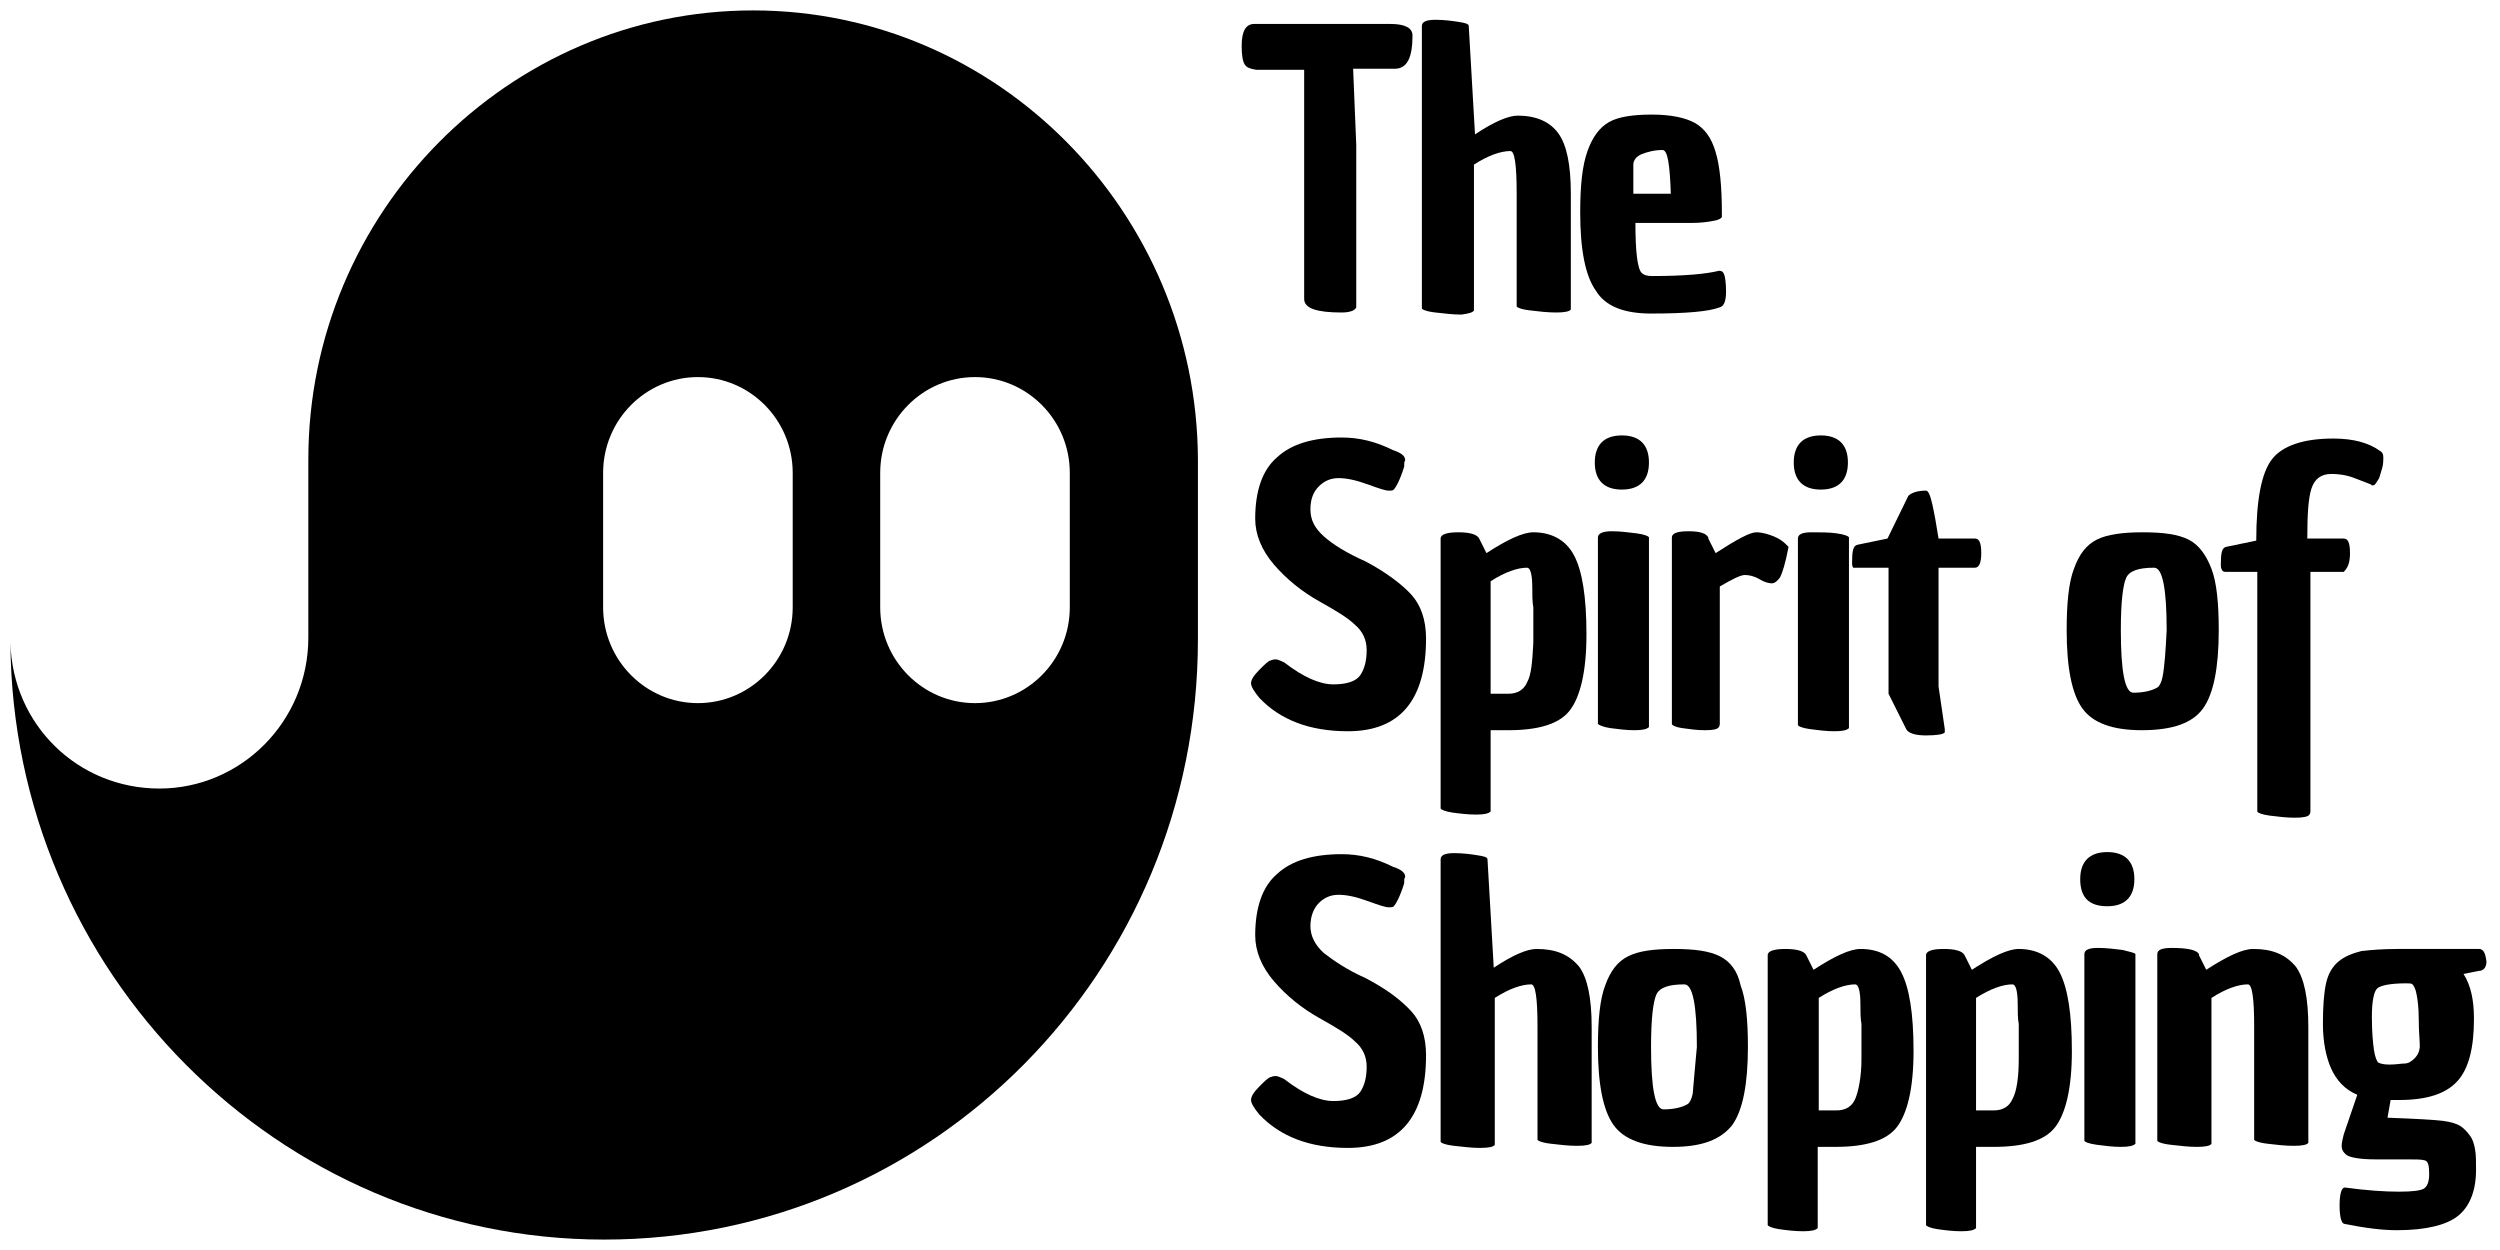
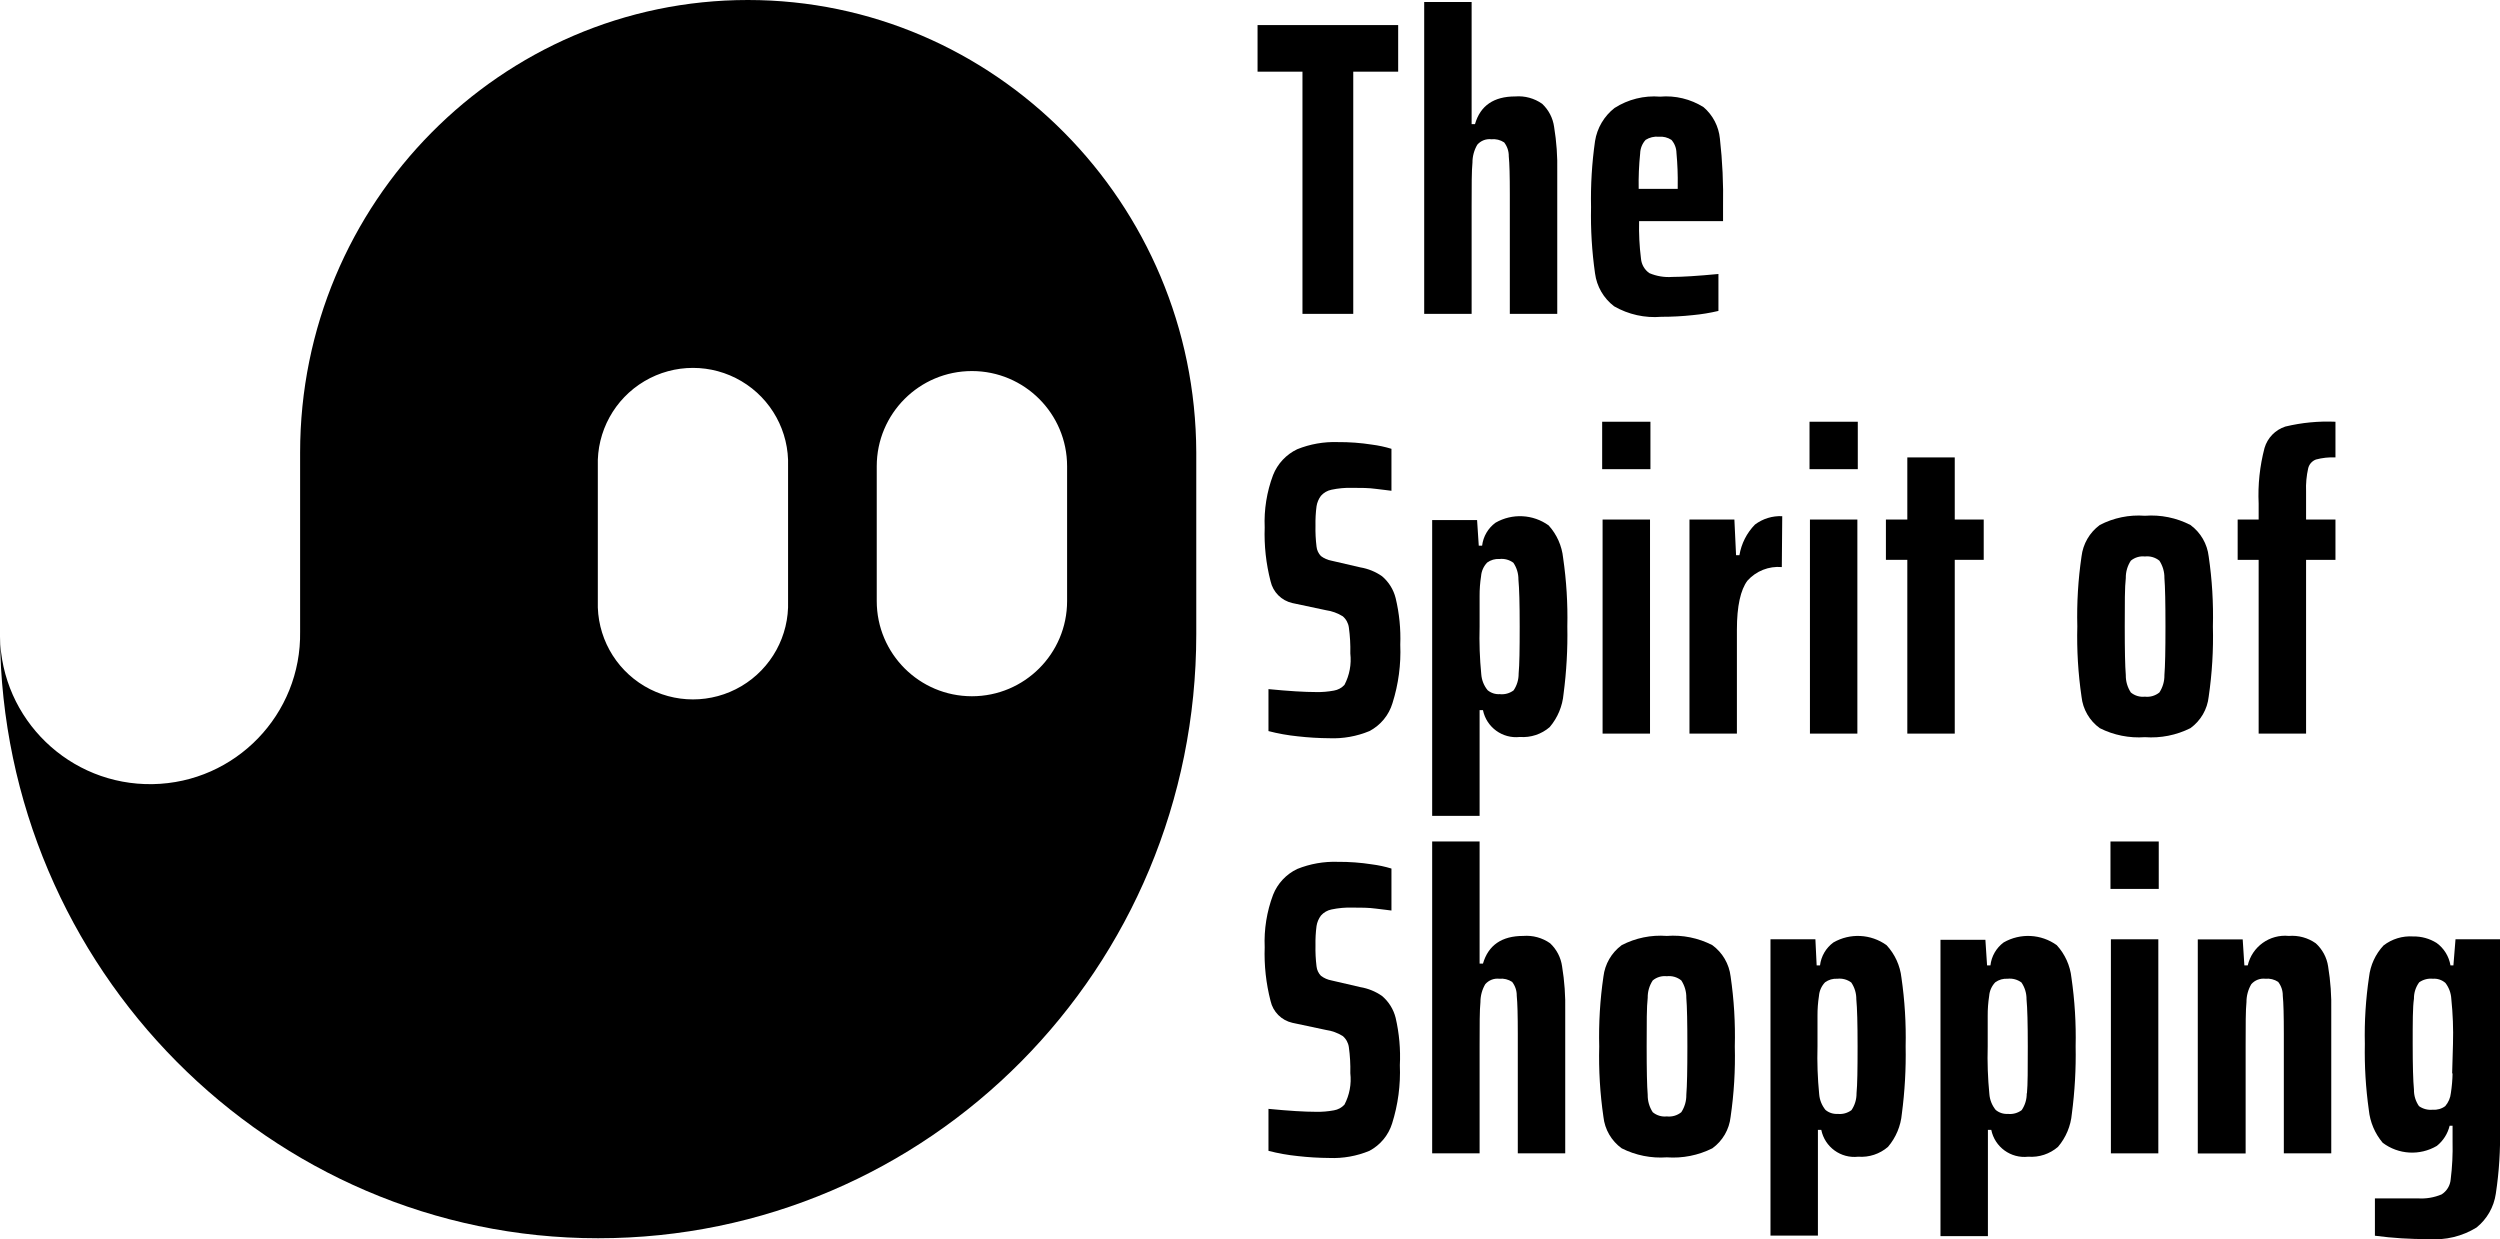
- <svg xmlns="http://www.w3.org/2000/svg" version="1.2" baseProfile="tiny" id="Layer_1" x="0px" y="0px" viewBox="0 0 240 120" overflow="visible" xml:space="preserve">
-   <g>
-     <path d="M125.2,6.7v22c0,0.9,1.2,1.3,3.6,1.3c0.8,0,1.3-0.2,1.4-0.5c0-0.1,0-0.4,0-0.9l0-14.7l-0.3-7.3l4,0c1.2,0,1.7-1.1,1.7-3.2   c0-0.7-0.7-1.1-2.1-1.1h-13.1c-0.8,0-1.2,0.7-1.2,2.1c0,0.9,0.1,1.5,0.3,1.8c0.2,0.3,0.5,0.4,1.1,0.5H125.2z" />
-     <path d="M141.5,29.8c0,0,0-0.1,0-0.3V15.8c1.4-0.9,2.6-1.3,3.5-1.3c0.4,0,0.6,1.3,0.6,4l0,10.9c0,0.1,0.4,0.3,1.3,0.4   c0.8,0.1,1.7,0.2,2.5,0.2c0.8,0,1.3-0.1,1.4-0.3c0,0,0-0.1,0-0.3V18.6c0-2.8-0.4-4.7-1.2-5.8c-0.8-1.1-2.1-1.7-3.9-1.7   c-0.9,0-2.3,0.6-4.1,1.8l-0.6-10.4c0-0.2-0.3-0.3-1-0.4c-0.6-0.1-1.4-0.2-2.2-0.2c-0.9,0-1.3,0.2-1.3,0.6v27.1   c0,0.1,0.4,0.3,1.3,0.4c0.9,0.1,1.7,0.2,2.5,0.2C141,30.1,141.4,30,141.5,29.8z" />
-     <path d="M158.5,30.1c3.4,0,5.6-0.2,6.6-0.6c0.4-0.1,0.6-0.6,0.6-1.5c0-0.9-0.1-1.5-0.2-1.7c-0.1-0.2-0.2-0.3-0.4-0.3   c0,0-0.1,0-0.1,0c-1.2,0.3-3.3,0.5-6.4,0.5c-0.5,0-0.8-0.1-1-0.3c-0.4-0.4-0.6-2-0.6-4.8h5.5c0.8,0,1.5-0.1,2-0.2   c0.6-0.1,0.8-0.3,0.8-0.4s0-0.3,0-0.4c0-2.5-0.2-4.5-0.6-5.8c-0.4-1.4-1.1-2.3-2-2.8c-0.9-0.5-2.3-0.8-4.1-0.8   c-1.8,0-3.2,0.2-4.1,0.7c-0.9,0.5-1.6,1.4-2.1,2.8c-0.5,1.4-0.7,3.3-0.7,5.9c0,3.6,0.5,6.1,1.5,7.5   C154.1,29.4,155.9,30.1,158.5,30.1z M156.8,15.8c0-0.4,0.3-0.8,0.8-1c0.5-0.2,1.2-0.4,2-0.4c0.5,0,0.7,1.4,0.8,4.2h-3.6V15.8z" />
-     <path d="M131.1,53.9c-1.8-0.8-3.1-1.6-4-2.4c-0.9-0.8-1.3-1.6-1.3-2.6c0-1,0.3-1.7,0.8-2.2s1.1-0.8,1.9-0.8s1.7,0.2,2.8,0.6   s1.7,0.6,2,0.6s0.4,0,0.5-0.1c0.2-0.2,0.6-0.9,1-2.2c0-0.3,0-0.5,0.1-0.6c0-0.4-0.3-0.7-1.2-1c-1.6-0.8-3.2-1.2-4.9-1.2   c-2.7,0-4.8,0.6-6.2,1.9c-1.4,1.2-2.1,3.2-2.1,5.9c0,1.5,0.6,3,1.8,4.4c1.2,1.4,2.7,2.6,4.3,3.5c1.6,0.9,2.8,1.6,3.5,2.3   c0.7,0.6,1.1,1.4,1.1,2.4c0,1-0.2,1.8-0.6,2.4c-0.4,0.6-1.3,0.9-2.6,0.9s-2.9-0.7-4.7-2.1c-0.4-0.2-0.7-0.3-0.8-0.3s-0.3,0-0.5,0.1   c-0.2,0-0.6,0.4-1.1,0.9c-0.6,0.6-0.8,1-0.8,1.3s0.3,0.8,0.8,1.4c2,2.1,4.8,3.2,8.5,3.2c5,0,7.5-3,7.5-8.9c0-1.8-0.5-3.2-1.4-4.2   S133,54.9,131.1,53.9z" />
-     <path d="M147.2,51.1c-1,0-2.5,0.7-4.5,2l-0.7-1.4c-0.2-0.4-0.9-0.6-2-0.6c-1.1,0-1.7,0.2-1.7,0.6v25.9c0,0.1,0.4,0.3,1.1,0.4   c0.7,0.1,1.5,0.2,2.3,0.2s1.2-0.1,1.4-0.3c0,0,0-0.1,0-0.3v-7.5h1.7c2.9,0,4.9-0.6,5.9-1.9c1-1.3,1.6-3.7,1.6-7.3   c0-3.6-0.4-6.1-1.2-7.6S148.9,51.1,147.2,51.1z M146.6,65.5c-0.3,0.7-0.9,1.1-1.8,1.1h-1.7V55.8c1.4-0.9,2.6-1.3,3.5-1.3   c0.3,0,0.5,0.6,0.5,1.9c0,0.7,0,1.4,0.1,1.9c0,0.6,0,1.7,0,3.4C147.1,63.6,147,64.8,146.6,65.5z" />
-     <path d="M155.7,47c1.7,0,2.6-0.9,2.6-2.6s-0.9-2.6-2.6-2.6c-1.7,0-2.6,0.9-2.6,2.6S154,47,155.7,47z" />
-     <path d="M154.6,69.9c0.8,0.1,1.5,0.2,2.3,0.2s1.2-0.1,1.4-0.3c0,0,0-0.1,0-0.3V51.6c0-0.1-0.4-0.3-1.2-0.4   c-0.8-0.1-1.6-0.2-2.4-0.2s-1.3,0.2-1.3,0.6v17.9C153.5,69.6,153.9,69.8,154.6,69.9z" />
-     <path d="M170.9,55.4c0.2-0.4,0.5-1.3,0.8-2.9l-0.3-0.3c-0.2-0.2-0.6-0.5-1.1-0.7s-1.1-0.4-1.7-0.4s-1.9,0.7-3.9,2l-0.7-1.4v-0.1   c-0.2-0.4-0.8-0.6-1.9-0.6c-1.1,0-1.6,0.2-1.6,0.6v17.9c0,0.1,0.3,0.3,1,0.4c0.7,0.1,1.4,0.2,2.2,0.2s1.2-0.1,1.3-0.3   c0,0,0.1-0.1,0.1-0.3V56.3c1.2-0.7,2-1.1,2.4-1.1c0.4,0,0.9,0.1,1.4,0.4s0.9,0.4,1.2,0.4S170.7,55.7,170.9,55.4z" />
-     <path d="M173.9,51.1c-0.9,0-1.3,0.2-1.3,0.6v17.9c0,0.1,0.4,0.3,1.2,0.4c0.8,0.1,1.5,0.2,2.3,0.2s1.2-0.1,1.4-0.3c0,0,0-0.1,0-0.3   V51.6c0-0.1-0.4-0.3-1.2-0.4C175.6,51.1,174.8,51.1,173.9,51.1z" />
-     <path d="M174.8,47c1.7,0,2.6-0.9,2.6-2.6s-0.9-2.6-2.6-2.6c-1.7,0-2.6,0.9-2.6,2.6S173.1,47,174.8,47z" />
-     <path d="M178.4,54.5h2.9v12.1L183,70c0.2,0.4,0.9,0.6,1.9,0.6s1.7-0.1,1.8-0.3c0,0,0-0.1,0-0.3v0l-0.6-4.1V54.5h3.5   c0.4,0,0.6-0.5,0.6-1.4c0-1-0.2-1.4-0.6-1.4h-3.5c-0.2-1.3-0.4-2.4-0.6-3.3c-0.2-0.9-0.4-1.3-0.6-1.3c-0.8,0-1.4,0.2-1.7,0.5   l-2,4.1l-2.9,0.6c-0.4,0.1-0.5,0.6-0.5,1.7c0,0.2,0,0.3,0.1,0.5C177.9,54.5,178.1,54.5,178.4,54.5z" />
-     <path d="M211.5,68c1-1.4,1.5-3.9,1.5-7.5c0-2.6-0.2-4.6-0.7-5.9c-0.5-1.3-1.2-2.3-2.2-2.8c-1-0.5-2.4-0.7-4.4-0.7   c-1.9,0-3.4,0.2-4.4,0.7c-1,0.5-1.7,1.4-2.2,2.8c-0.5,1.3-0.7,3.3-0.7,5.9c0,3.6,0.5,6.1,1.5,7.5s2.9,2.1,5.7,2.1   C208.6,70.1,210.5,69.4,211.5,68z M207.6,65c-0.1,0.5-0.3,0.9-0.5,1c-0.5,0.3-1.3,0.5-2.3,0.5c-0.8,0-1.2-2-1.2-6   c0-2.7,0.2-4.3,0.5-5c0.3-0.7,1.2-1,2.7-1c0.8,0,1.2,2,1.2,6C207.9,62.5,207.8,64,207.6,65z" />
-     <path d="M225.6,53.1c0-1-0.2-1.4-0.6-1.4h-3.5c0-2.3,0.1-3.9,0.4-4.8c0.3-0.9,0.9-1.4,1.9-1.4c1,0,1.8,0.2,2.5,0.5l1.3,0.5   c0,0,0,0,0.1,0.1c0.1,0,0.2,0,0.3-0.1c0.1-0.1,0.2-0.3,0.4-0.6c0.1-0.3,0.2-0.7,0.3-1c0.1-0.4,0.1-0.7,0.1-1c0-0.3-0.1-0.5-0.3-0.6   h0c-1.1-0.8-2.6-1.2-4.5-1.2c-2.9,0-4.9,0.7-5.9,2s-1.5,3.9-1.5,7.8l-2.9,0.6c-0.4,0.1-0.5,0.6-0.5,1.7c0,0.2,0,0.3,0.1,0.5   s0.2,0.2,0.5,0.2h2.9v23c0,0.1,0.4,0.3,1.2,0.4c0.8,0.1,1.6,0.2,2.4,0.2s1.3-0.1,1.4-0.3c0,0,0.1-0.1,0.1-0.3v-23h3.2   C225.4,54.5,225.6,54,225.6,53.1z" />
-     <path d="M131.1,93.9c-1.8-0.8-3.1-1.7-4-2.4c-0.9-0.8-1.3-1.7-1.3-2.6s0.3-1.7,0.8-2.2c0.5-0.5,1.1-0.8,1.9-0.8s1.7,0.2,2.8,0.6   c1.1,0.4,1.7,0.6,2,0.6s0.4,0,0.5-0.1c0.2-0.2,0.6-0.9,1-2.2c0-0.3,0-0.5,0.1-0.6c0-0.4-0.3-0.7-1.2-1c-1.6-0.8-3.2-1.2-4.9-1.2   c-2.7,0-4.8,0.6-6.2,1.9c-1.4,1.2-2.1,3.2-2.1,5.9c0,1.5,0.6,3,1.8,4.4c1.2,1.4,2.7,2.6,4.3,3.5c1.6,0.9,2.8,1.6,3.5,2.3   c0.7,0.6,1.1,1.4,1.1,2.4s-0.2,1.8-0.6,2.4c-0.4,0.6-1.3,0.9-2.6,0.9s-2.9-0.7-4.7-2.1c-0.4-0.2-0.7-0.3-0.8-0.3s-0.3,0-0.5,0.1   c-0.2,0-0.6,0.4-1.1,0.9c-0.6,0.6-0.8,1-0.8,1.3s0.3,0.8,0.8,1.4c2,2.1,4.8,3.2,8.5,3.2c5,0,7.5-3,7.5-8.9c0-1.8-0.5-3.2-1.4-4.2   C134.4,95.9,133,94.9,131.1,93.9z" />
-     <path d="M147.5,91.1c-0.9,0-2.3,0.6-4.1,1.8l-0.6-10.4c0-0.2-0.3-0.3-1-0.4c-0.6-0.1-1.4-0.2-2.2-0.2c-0.9,0-1.3,0.2-1.3,0.6v27.1   c0,0.1,0.4,0.3,1.3,0.4c0.9,0.1,1.7,0.2,2.5,0.2c0.8,0,1.3-0.1,1.4-0.3c0,0,0-0.1,0-0.3V95.8c1.4-0.9,2.6-1.3,3.5-1.3   c0.4,0,0.6,1.3,0.6,4l0,10.9c0,0.1,0.4,0.3,1.3,0.4c0.8,0.1,1.7,0.2,2.5,0.2c0.8,0,1.3-0.1,1.4-0.3c0,0,0-0.1,0-0.3V98.6   c0-2.8-0.4-4.7-1.2-5.8C150.6,91.6,149.3,91.1,147.5,91.1z" />
-     <path d="M165.1,91.8c-1-0.5-2.4-0.7-4.4-0.7s-3.4,0.2-4.4,0.7c-1,0.5-1.7,1.4-2.2,2.8c-0.5,1.3-0.7,3.3-0.7,5.9   c0,3.6,0.5,6.1,1.5,7.5s2.9,2.1,5.7,2.1s4.6-0.7,5.7-2.1c1-1.4,1.5-3.9,1.5-7.5c0-2.6-0.2-4.6-0.7-5.9   C166.8,93.2,166.1,92.3,165.1,91.8z M162.5,105c-0.1,0.5-0.3,0.9-0.5,1c-0.5,0.3-1.3,0.5-2.3,0.5c-0.8,0-1.2-2-1.2-6   c0-2.7,0.2-4.3,0.5-5c0.3-0.7,1.2-1,2.7-1c0.8,0,1.2,2,1.2,6C162.7,102.5,162.6,104,162.5,105z" />
-     <path d="M178.6,91.1c-1,0-2.5,0.7-4.5,2l-0.7-1.4c-0.2-0.4-0.9-0.6-2-0.6c-1.1,0-1.7,0.2-1.7,0.6v25.9c0,0.1,0.4,0.3,1.1,0.4   s1.5,0.2,2.3,0.2c0.8,0,1.2-0.1,1.4-0.3c0,0,0-0.1,0-0.3v-7.5h1.7c2.9,0,4.9-0.6,5.9-1.9c1-1.3,1.6-3.7,1.6-7.3   c0-3.6-0.4-6.1-1.2-7.6S180.4,91.1,178.6,91.1z M178.1,105.5c-0.3,0.7-0.9,1.1-1.8,1.1h-1.7V95.8c1.4-0.9,2.6-1.3,3.5-1.3   c0.3,0,0.5,0.6,0.5,1.9c0,0.7,0,1.4,0.1,1.9c0,0.6,0,1.7,0,3.4S178.4,104.8,178.1,105.5z" />
-     <path d="M193.8,91.1c-1,0-2.5,0.7-4.5,2l-0.7-1.4c-0.2-0.4-0.9-0.6-2-0.6s-1.7,0.2-1.7,0.6v25.9c0,0.1,0.4,0.3,1.1,0.4   c0.7,0.1,1.5,0.2,2.3,0.2s1.2-0.1,1.4-0.3c0,0,0-0.1,0-0.3v-7.5h1.7c2.9,0,4.9-0.6,5.9-1.9s1.6-3.7,1.6-7.3c0-3.6-0.4-6.1-1.2-7.6   S195.5,91.1,193.8,91.1z M193.2,105.5c-0.3,0.7-0.9,1.1-1.8,1.1h-1.7V95.8c1.4-0.9,2.6-1.3,3.5-1.3c0.3,0,0.5,0.6,0.5,1.9   c0,0.7,0,1.4,0.1,1.9c0,0.6,0,1.7,0,3.4S193.6,104.8,193.2,105.5z" />
-     <path d="M203.8,91.2c-0.8-0.1-1.6-0.2-2.4-0.2c-0.9,0-1.3,0.2-1.3,0.6v17.9c0,0.1,0.4,0.3,1.2,0.4c0.8,0.1,1.5,0.2,2.3,0.2   s1.2-0.1,1.4-0.3c0,0,0-0.1,0-0.3V91.6C205,91.5,204.6,91.4,203.8,91.2z" />
-     <path d="M202.3,87c1.7,0,2.6-0.9,2.6-2.6c0-1.7-0.9-2.6-2.6-2.6c-1.7,0-2.6,0.9-2.6,2.6C199.7,86.2,200.6,87,202.3,87z" />
-     <path d="M216.3,91.1c-1,0-2.5,0.7-4.5,2l-0.7-1.4c0,0,0,0,0-0.1c-0.2-0.4-1.1-0.6-2.6-0.6c-1,0-1.4,0.2-1.4,0.6v17.9   c0,0.1,0.4,0.3,1.3,0.4c0.9,0.1,1.7,0.2,2.5,0.2c0.8,0,1.3-0.1,1.4-0.3c0,0,0-0.1,0-0.3V95.8c1.4-0.9,2.6-1.3,3.5-1.3   c0.4,0,0.6,1.3,0.6,4l0,10.9c0,0.1,0.4,0.3,1.3,0.4c0.8,0.1,1.7,0.2,2.5,0.2s1.3-0.1,1.4-0.3c0,0,0-0.1,0-0.3V98.6   c0-2.8-0.4-4.7-1.2-5.8C219.4,91.6,218.1,91.1,216.3,91.1z" />
-     <path d="M238,91.1h-7.8c-1.5,0-2.6,0.1-3.5,0.2c-0.8,0.2-1.6,0.5-2.2,1c-0.6,0.5-1,1.2-1.2,2.1c-0.2,0.9-0.3,2.2-0.3,3.9   c0,1.7,0.3,3.2,0.8,4.3s1.3,2,2.5,2.5l-1.3,3.8c-0.1,0.4-0.2,0.8-0.2,1.1s0.1,0.6,0.5,0.9c0.3,0.2,1.2,0.4,2.7,0.4l3.1,0   c0.8,0,1.4,0,1.7,0.1c0.3,0.1,0.4,0.5,0.4,1.3c0,0.8-0.2,1.2-0.5,1.4c-0.3,0.2-1.1,0.3-2.4,0.3c-1.3,0-3-0.1-5.2-0.4h0h0   c-0.3,0-0.5,0.6-0.5,1.7c0,1.2,0.2,1.8,0.5,1.8c2,0.4,3.6,0.6,5,0.6c2.8,0,4.8-0.5,5.9-1.4c1.1-0.9,1.7-2.4,1.7-4.4   c0-0.8,0-1.5-0.1-2c-0.1-0.5-0.2-0.9-0.5-1.3c-0.3-0.4-0.6-0.7-0.9-0.9s-0.9-0.4-1.7-0.5c-0.8-0.1-2.6-0.2-5.3-0.3l0.3-1.7h0.8   c2.7,0,4.5-0.6,5.6-1.8c1.1-1.2,1.6-3.2,1.6-6c0-1.8-0.3-3.2-1-4.3l1.5-0.3l0.1,0c0.4-0.1,0.6-0.4,0.6-0.9   C238.6,91.5,238.4,91.1,238,91.1z M232.3,100.4c0,0.5-0.2,0.9-0.5,1.2c-0.3,0.3-0.6,0.5-1,0.5c-0.3,0-0.8,0.1-1.4,0.1   c-0.6,0-0.9-0.1-1.1-0.2c-0.1-0.1-0.3-0.5-0.4-1.2s-0.2-1.7-0.2-3.2s0.2-2.4,0.5-2.7s1.3-0.5,2.8-0.5c0.3,0,0.5,0,0.6,0.1   c0.1,0.1,0.3,0.4,0.4,1c0.1,0.5,0.2,1.3,0.2,2.4S232.3,99.9,232.3,100.4z" />
-     <path d="M72.3,1C48.8,1,29.6,20.4,29.6,44.1c0,1.7,0,3.2,0,4.6c0,5.8,0,7.6,0,7.5c0,1.4,0,3.1,0,5c0,8.1-6.5,14.5-14.3,14.5   c-7.8,0-14.1-6.1-14.3-14C1.2,93.3,26.7,119,58,119c31.5,0,57-25.7,57-57.6V44.1C114.9,20.4,95.8,1,72.3,1z M76.1,58.3   c0,5.1-4.1,9.2-9.1,9.2c-5,0-9.1-4.1-9.1-9.2V45.4c0-5.1,4.1-9.2,9.1-9.2s9.1,4.1,9.1,9.2V58.3z M102.7,58.3c0,5.1-4.1,9.2-9.1,9.2   s-9.1-4.1-9.1-9.2V45.4c0-5.1,4.1-9.2,9.1-9.2c5,0,9.1,4.1,9.1,9.2V58.3z" />
-   </g>
+ <svg xmlns="http://www.w3.org/2000/svg" viewBox="0 0 238.24 118.03">
+   <path d="M160.88,18.75a28.84,28.84,0,0,0-.12-3.18,1.92,1.92,0,0,0-.48-1.24,1.88,1.88,0,0,0-1.2-.3,2,2,0,0,0-1.26.3,2,2,0,0,0-.52,1.3,27.88,27.88,0,0,0-.14,3.32h3.72Z" transform="translate(-1 -1)" style="fill:none" />
+   <path d="M193.68,94.63a1.86,1.86,0,0,0-1.32-.36,1.8,1.8,0,0,0-1.18.34,2.11,2.11,0,0,0-.58,1.3,11.82,11.82,0,0,0-.14,1.9c0,.84,0,1.81,0,2.9a36.42,36.42,0,0,0,.16,4.56,2.72,2.72,0,0,0,.6,1.5,1.64,1.64,0,0,0,1.16.38,1.86,1.86,0,0,0,1.32-.36,2.79,2.79,0,0,0,.48-1.6c.08-.83.12-2.32.12-4.48s0-3.65-.12-4.48A2.79,2.79,0,0,0,193.68,94.63Z" transform="translate(-1 -1)" style="fill:none" />
+   <path d="M177.44,94.63a1.86,1.86,0,0,0-1.32-.36,1.8,1.8,0,0,0-1.18.34,2.11,2.11,0,0,0-.58,1.3,11.82,11.82,0,0,0-.14,1.9c0,.84,0,1.81,0,2.9a36.42,36.42,0,0,0,.16,4.56,2.72,2.72,0,0,0,.6,1.5,1.64,1.64,0,0,0,1.16.38,1.86,1.86,0,0,0,1.32-.36,2.79,2.79,0,0,0,.48-1.6c.08-.83.12-2.32.12-4.48s0-3.65-.12-4.48A2.79,2.79,0,0,0,177.44,94.63Z" transform="translate(-1 -1)" style="fill:none" />
+   <path d="M161.22,94.43a1.85,1.85,0,0,0-1.38-.4,1.79,1.79,0,0,0-1.34.4,2.93,2.93,0,0,0-.48,1.66c-.07.84-.1,2.38-.1,4.62s0,3.78.1,4.62a2.93,2.93,0,0,0,.48,1.66,1.79,1.79,0,0,0,1.34.4,1.85,1.85,0,0,0,1.38-.4,2.93,2.93,0,0,0,.48-1.66c.07-.84.1-2.38.1-4.62s0-3.78-.1-4.62A2.93,2.93,0,0,0,161.22,94.43Z" transform="translate(-1 -1)" style="fill:none" />
+   <path d="M67,36.27A9.1,9.1,0,0,0,58,45.43V58.28a9.07,9.07,0,1,0,18.13,0V45.43A9.13,9.13,0,0,0,67,36.27Z" transform="translate(-1 -1)" style="fill:none" />
+   <path d="M93.62,36.27a9.11,9.11,0,0,0-9.07,9.16V58.28a9.07,9.07,0,1,0,18.14,0V45.43A9.13,9.13,0,0,0,93.62,36.27Z" transform="translate(-1 -1)" style="fill:none" />
+   <path d="M145.24,54.63a1.86,1.86,0,0,0-1.32-.36,1.8,1.8,0,0,0-1.18.34,2.11,2.11,0,0,0-.58,1.3,11.82,11.82,0,0,0-.14,1.9c0,.84,0,1.81,0,2.9a36.42,36.42,0,0,0,.16,4.56,2.72,2.72,0,0,0,.6,1.5,1.64,1.64,0,0,0,1.16.38,1.86,1.86,0,0,0,1.32-.36,2.79,2.79,0,0,0,.48-1.6c.08-.83.12-2.32.12-4.48s0-3.65-.12-4.48A2.79,2.79,0,0,0,145.24,54.63Z" transform="translate(-1 -1)" style="fill:none" />
+   <path d="M206.78,54.43a1.85,1.85,0,0,0-1.38-.4,1.79,1.79,0,0,0-1.34.4,2.93,2.93,0,0,0-.48,1.66c-.07.84-.1,2.38-.1,4.62s0,3.78.1,4.62a2.93,2.93,0,0,0,.48,1.66,1.79,1.79,0,0,0,1.34.4,1.85,1.85,0,0,0,1.38-.4,2.93,2.93,0,0,0,.48-1.66c.07-.84.1-2.38.1-4.62s0-3.78-.1-4.62A2.93,2.93,0,0,0,206.78,54.43Z" transform="translate(-1 -1)" style="fill:none" />
+   <path d="M234,94.67a1.63,1.63,0,0,0-1.2-.4,1.93,1.93,0,0,0-1.3.34,2.57,2.57,0,0,0-.5,1.56c-.08.81-.12,2.25-.12,4.3s0,3.53.12,4.36a2.68,2.68,0,0,0,.48,1.58,1.92,1.92,0,0,0,1.32.34,1.72,1.72,0,0,0,1.18-.34,2.25,2.25,0,0,0,.54-1.26,13.8,13.8,0,0,0,.16-1.86c0-.81,0-1.75,0-2.82a32.4,32.4,0,0,0-.16-4.28A2.74,2.74,0,0,0,234,94.67Z" transform="translate(-1 -1)" style="fill:none" />
+   <polygon points="124.12 29.91 128.96 29.91 128.96 6.83 133.24 6.83 133.24 2.39 119.84 2.39 119.84 6.83 124.12 6.83 124.12 29.91" />
+   <path d="M141.24,20.67c0-2,0-3.39.08-4.18a3.33,3.33,0,0,1,.46-1.7,1.54,1.54,0,0,1,1.34-.52,1.87,1.87,0,0,1,1.22.3,2.09,2.09,0,0,1,.44,1.32c.07.68.1,1.89.1,3.62v11.4h4.52V17.35a23.07,23.07,0,0,0-.3-4.26,3.71,3.71,0,0,0-1.14-2.2,3.91,3.91,0,0,0-2.56-.7q-3.08,0-3.84,2.64h-.32V1.19h-4.52V30.91h4.52Z" transform="translate(-1 -1)" />
+   <path d="M154.82,30.19a7.74,7.74,0,0,0,4.5,1,27.35,27.35,0,0,0,3-.16,17.64,17.64,0,0,0,2.44-.4V27.11c-2,.19-3.47.28-4.4.28a4.68,4.68,0,0,1-2.18-.36,1.87,1.87,0,0,1-.8-1.38,23.86,23.86,0,0,1-.18-3.58h8V20.71a49.5,49.5,0,0,0-.3-6.5,4.52,4.52,0,0,0-1.56-3,6.7,6.7,0,0,0-4.14-1,7,7,0,0,0-4.34,1.08A5,5,0,0,0,153,14.45a38.77,38.77,0,0,0-.38,6.3,38.77,38.77,0,0,0,.38,6.3A4.71,4.71,0,0,0,154.82,30.19Zm2.48-14.56a2,2,0,0,1,.52-1.3,2,2,0,0,1,1.26-.3,1.88,1.88,0,0,1,1.2.3,1.92,1.92,0,0,1,.48,1.24,28.84,28.84,0,0,1,.12,3.18V19h-3.72A27.88,27.88,0,0,1,157.3,15.63Z" transform="translate(-1 -1)" />
+   <path d="M132.7,55.91a5.08,5.08,0,0,0-2.06-.84l-2.76-.64a2.36,2.36,0,0,1-1-.44,1.52,1.52,0,0,1-.42-.9,13.76,13.76,0,0,1-.1-2,12.32,12.32,0,0,1,.1-1.84,2.24,2.24,0,0,1,.42-1,1.81,1.81,0,0,1,1-.58,8.43,8.43,0,0,1,2-.18c.8,0,1.55,0,2.26.1s1.19.13,1.46.18v-4a11.38,11.38,0,0,0-1.86-.4,20.17,20.17,0,0,0-3.26-.24,9.47,9.47,0,0,0-3.86.68,4.6,4.6,0,0,0-2.3,2.46,12.66,12.66,0,0,0-.8,5,18,18,0,0,0,.56,5.12,2.75,2.75,0,0,0,2.08,2.08l3.2.68a4.11,4.11,0,0,1,1.6.58,1.69,1.69,0,0,1,.58,1.06,15.32,15.32,0,0,1,.14,2.48,5.18,5.18,0,0,1-.56,3,1.76,1.76,0,0,1-1,.54,8.24,8.24,0,0,1-1.72.14c-1.07,0-2.57-.09-4.52-.28v4a18.53,18.53,0,0,0,2.8.5,28,28,0,0,0,3,.18,9,9,0,0,0,3.82-.68A4.45,4.45,0,0,0,133.7,68a16.24,16.24,0,0,0,.74-5.56A16.37,16.37,0,0,0,134,58,4,4,0,0,0,132.7,55.91Z" transform="translate(-1 -1)" />
+   <path d="M148.58,51.07a4.68,4.68,0,0,0-5.06-.26A3.17,3.17,0,0,0,142.24,53h-.32l-.16-2.44h-4.28V78.75H142V68.67h.32a3.22,3.22,0,0,0,3.52,2.56,3.89,3.89,0,0,0,2.84-.94A5.64,5.64,0,0,0,150,67.13a43,43,0,0,0,.36-6.42,39.38,39.38,0,0,0-.4-6.54A5.44,5.44,0,0,0,148.58,51.07Zm-2.86,14.12a2.79,2.79,0,0,1-.48,1.6,1.86,1.86,0,0,1-1.32.36,1.64,1.64,0,0,1-1.16-.38,2.72,2.72,0,0,1-.6-1.5,36.42,36.42,0,0,1-.16-4.56c0-1.09,0-2.06,0-2.9a11.82,11.82,0,0,1,.14-1.9,2.11,2.11,0,0,1,.58-1.3,1.8,1.8,0,0,1,1.18-.34,1.86,1.86,0,0,1,1.32.36,2.79,2.79,0,0,1,.48,1.6c.08.83.12,2.32.12,4.48S145.8,64.36,145.72,65.19Z" transform="translate(-1 -1)" />
+   <rect x="152.72" y="49.51" width="4.52" height="20.4" />
+   <rect x="152.68" y="40.19" width="4.6" height="4.52" />
+   <path d="M170.84,50.19a4,4,0,0,0-2.6.8,5.45,5.45,0,0,0-1.48,2.92h-.32l-.16-3.4H162v20.4h4.52V61c0-2.24.35-3.79,1-4.66a3.94,3.94,0,0,1,3.28-1.3Z" transform="translate(-1 -1)" />
+   <rect x="172.44" y="40.19" width="4.6" height="4.52" />
+   <rect x="172.48" y="49.51" width="4.52" height="20.4" />
+   <polygon points="186.28 69.91 186.28 53.35 189.04 53.35 189.04 49.51 186.28 49.51 186.28 43.59 181.76 43.59 181.76 49.51 179.72 49.51 179.72 53.35 181.76 53.35 181.76 69.91 186.28 69.91" />
+   <path d="M211.88,60.71a39,39,0,0,0-.4-6.68,4.33,4.33,0,0,0-1.74-3,8.12,8.12,0,0,0-4.34-.88,8,8,0,0,0-4.3.88,4.36,4.36,0,0,0-1.74,3,39.07,39.07,0,0,0-.4,6.66,39.38,39.38,0,0,0,.4,6.7,4.26,4.26,0,0,0,1.74,3,8.25,8.25,0,0,0,4.3.86,8.34,8.34,0,0,0,4.34-.86,4.26,4.26,0,0,0,1.74-3A39.38,39.38,0,0,0,211.88,60.71Zm-4.62,4.62a2.93,2.93,0,0,1-.48,1.66,1.85,1.85,0,0,1-1.38.4,1.79,1.79,0,0,1-1.34-.4,2.93,2.93,0,0,1-.48-1.66c-.07-.84-.1-2.38-.1-4.62s0-3.78.1-4.62a2.93,2.93,0,0,1,.48-1.66,1.79,1.79,0,0,1,1.34-.4,1.85,1.85,0,0,1,1.38.4,2.93,2.93,0,0,1,.48,1.66c.07.84.1,2.38.1,4.62S207.33,64.49,207.26,65.33Z" transform="translate(-1 -1)" />
+   <path d="M216.8,43.69a17.68,17.68,0,0,0-.56,5.3v1.52h-2v3.84h2V70.91h4.52V54.35h2.8V50.51h-2.8V47.83a8.48,8.48,0,0,1,.2-2.2,1.19,1.19,0,0,1,.74-.84,6.09,6.09,0,0,1,1.86-.2v-3.4a17.19,17.19,0,0,0-4.78.46A3.06,3.06,0,0,0,216.8,43.69Z" transform="translate(-1 -1)" />
+   <path d="M132.7,95.91a5.08,5.08,0,0,0-2.06-.84l-2.76-.64a2.36,2.36,0,0,1-1-.44,1.52,1.52,0,0,1-.42-.9,13.76,13.76,0,0,1-.1-2,12.32,12.32,0,0,1,.1-1.84,2.24,2.24,0,0,1,.42-1,1.81,1.81,0,0,1,1-.58,8.43,8.43,0,0,1,2-.18c.8,0,1.55,0,2.26.1s1.19.13,1.46.18v-4a11.38,11.38,0,0,0-1.86-.4,20.17,20.17,0,0,0-3.26-.24,9.47,9.47,0,0,0-3.86.68,4.6,4.6,0,0,0-2.3,2.46,12.66,12.66,0,0,0-.8,5,18,18,0,0,0,.56,5.12,2.75,2.75,0,0,0,2.08,2.08l3.2.68a4.11,4.11,0,0,1,1.6.58,1.69,1.69,0,0,1,.58,1.06,15.32,15.32,0,0,1,.14,2.48,5.18,5.18,0,0,1-.56,3,1.76,1.76,0,0,1-1,.54,8.24,8.24,0,0,1-1.72.14c-1.07,0-2.57-.09-4.52-.28v4a18.53,18.53,0,0,0,2.8.5,28,28,0,0,0,3,.18,9,9,0,0,0,3.82-.68,4.45,4.45,0,0,0,2.16-2.6,16.24,16.24,0,0,0,.74-5.56A16.37,16.37,0,0,0,134,98,4,4,0,0,0,132.7,95.91Z" transform="translate(-1 -1)" />
+   <path d="M148.72,90.89a3.91,3.91,0,0,0-2.56-.7q-3.07,0-3.84,2.64H142V81.19h-4.52v29.72H142V100.67c0-2,0-3.39.08-4.18a3.33,3.33,0,0,1,.46-1.7,1.54,1.54,0,0,1,1.34-.52,1.87,1.87,0,0,1,1.22.3,2.09,2.09,0,0,1,.44,1.32c.07.68.1,1.89.1,3.62v11.4h4.52V97.35a23.07,23.07,0,0,0-.3-4.26A3.71,3.71,0,0,0,148.72,90.89Z" transform="translate(-1 -1)" />
+   <path d="M164.18,91.07a8.12,8.12,0,0,0-4.34-.88,8,8,0,0,0-4.3.88,4.36,4.36,0,0,0-1.74,3,39.07,39.07,0,0,0-.4,6.66,39.38,39.38,0,0,0,.4,6.7,4.26,4.26,0,0,0,1.74,3,8.25,8.25,0,0,0,4.3.86,8.34,8.34,0,0,0,4.34-.86,4.26,4.26,0,0,0,1.74-3,39.38,39.38,0,0,0,.4-6.7,39,39,0,0,0-.4-6.68A4.33,4.33,0,0,0,164.18,91.07Zm-2.48,14.26a2.93,2.93,0,0,1-.48,1.66,1.85,1.85,0,0,1-1.38.4,1.79,1.79,0,0,1-1.34-.4,2.93,2.93,0,0,1-.48-1.66c-.07-.84-.1-2.38-.1-4.62s0-3.78.1-4.62a2.93,2.93,0,0,1,.48-1.66,1.79,1.79,0,0,1,1.34-.4,1.85,1.85,0,0,1,1.38.4,2.93,2.93,0,0,1,.48,1.66c.07.84.1,2.38.1,4.62S161.77,104.49,161.7,105.33Z" transform="translate(-1 -1)" />
+   <path d="M180.78,91.07a4.68,4.68,0,0,0-5.06-.26A3.17,3.17,0,0,0,174.44,93h-.32L174,90.51h-4.28v28.24h4.52V108.67h.32a3.22,3.22,0,0,0,3.52,2.56,3.89,3.89,0,0,0,2.84-.94,5.64,5.64,0,0,0,1.32-3.16,43,43,0,0,0,.36-6.42,39.38,39.38,0,0,0-.4-6.54A5.44,5.44,0,0,0,180.78,91.07Zm-2.86,14.12a2.79,2.79,0,0,1-.48,1.6,1.86,1.86,0,0,1-1.32.36,1.64,1.64,0,0,1-1.16-.38,2.72,2.72,0,0,1-.6-1.5,36.42,36.42,0,0,1-.16-4.56c0-1.09,0-2.06,0-2.9a11.82,11.82,0,0,1,.14-1.9,2.11,2.11,0,0,1,.58-1.3,1.8,1.8,0,0,1,1.18-.34,1.86,1.86,0,0,1,1.32.36,2.79,2.79,0,0,1,.48,1.6c.08.83.12,2.32.12,4.48S178,104.36,177.92,105.19Z" transform="translate(-1 -1)" />
+   <path d="M197,91.07a4.68,4.68,0,0,0-5.06-.26A3.17,3.17,0,0,0,190.68,93h-.32l-.16-2.44h-4.28v28.24h4.52V108.67h.32a3.22,3.22,0,0,0,3.52,2.56,3.89,3.89,0,0,0,2.84-.94,5.64,5.64,0,0,0,1.32-3.16,43,43,0,0,0,.36-6.42,39.38,39.38,0,0,0-.4-6.54A5.44,5.44,0,0,0,197,91.07Zm-2.86,14.12a2.79,2.79,0,0,1-.48,1.6,1.86,1.86,0,0,1-1.32.36,1.64,1.64,0,0,1-1.16-.38,2.72,2.72,0,0,1-.6-1.5,36.42,36.42,0,0,1-.16-4.56c0-1.09,0-2.06,0-2.9a11.82,11.82,0,0,1,.14-1.9,2.11,2.11,0,0,1,.58-1.3,1.8,1.8,0,0,1,1.18-.34,1.86,1.86,0,0,1,1.32.36,2.79,2.79,0,0,1,.48,1.6c.08.83.12,2.32.12,4.48S194.24,104.36,194.16,105.19Z" transform="translate(-1 -1)" />
+   <rect x="201.12" y="80.19" width="4.6" height="4.52" />
+   <rect x="201.16" y="89.51" width="4.52" height="20.4" />
+   <path d="M221.68,90.89a3.91,3.91,0,0,0-2.56-.7A3.65,3.65,0,0,0,215.2,93h-.32l-.16-2.48h-4.28v20.4H215V100.67c0-2,0-3.39.08-4.18a3.33,3.33,0,0,1,.46-1.7,1.54,1.54,0,0,1,1.34-.52,1.87,1.87,0,0,1,1.22.3,2.09,2.09,0,0,1,.44,1.32c.07.68.1,1.89.1,3.62v11.4h4.52V97.35a23.07,23.07,0,0,0-.3-4.26A3.71,3.71,0,0,0,221.68,90.89Z" transform="translate(-1 -1)" />
+   <path d="M235,90.51,234.8,93h-.28a3.31,3.31,0,0,0-1.32-2.14,4.07,4.07,0,0,0-2.24-.62,4.15,4.15,0,0,0-2.82.86,5.26,5.26,0,0,0-1.38,3,37.62,37.62,0,0,0-.4,6.38,39.63,39.63,0,0,0,.38,6.3,5.74,5.74,0,0,0,1.32,3.12,4.65,4.65,0,0,0,5.16.3,3.51,3.51,0,0,0,1.22-1.92h.28v1.52a24.27,24.27,0,0,1-.18,3.6,1.88,1.88,0,0,1-.86,1.42,5,5,0,0,1-2.28.38c-1.87,0-3.23,0-4.08,0v3.56a37,37,0,0,0,5.12.32,7.57,7.57,0,0,0,4.56-1.1,5.06,5.06,0,0,0,1.84-3.22,36.5,36.5,0,0,0,.4-6.32V90.51Zm-.28,12.78a13.8,13.8,0,0,1-.16,1.86,2.25,2.25,0,0,1-.54,1.26,1.72,1.72,0,0,1-1.18.34,1.92,1.92,0,0,1-1.32-.34,2.68,2.68,0,0,1-.48-1.58c-.08-.83-.12-2.28-.12-4.36s0-3.49.12-4.3a2.57,2.57,0,0,1,.5-1.56,1.93,1.93,0,0,1,1.3-.34,1.63,1.63,0,0,1,1.2.4,2.74,2.74,0,0,1,.56,1.52,32.4,32.4,0,0,1,.16,4.28C234.72,101.54,234.71,102.48,234.68,103.29Z" transform="translate(-1 -1)" />
+   <path d="M72.27,1C48.75,1,29.6,20.35,29.6,44.12V61.18A14.3,14.3,0,0,1,1,61.67C1.24,93.28,26.7,119,58,119c31.51,0,57-25.72,57-57.57V44.12C114.93,20.35,95.78,1,72.27,1ZM76.1,58.28a9.07,9.07,0,1,1-18.13,0V45.43a9.07,9.07,0,1,1,18.13,0Zm26.59,0a9.07,9.07,0,1,1-18.14,0V45.43a9.07,9.07,0,1,1,18.14,0Z" transform="translate(-1 -1)" />
</svg>
